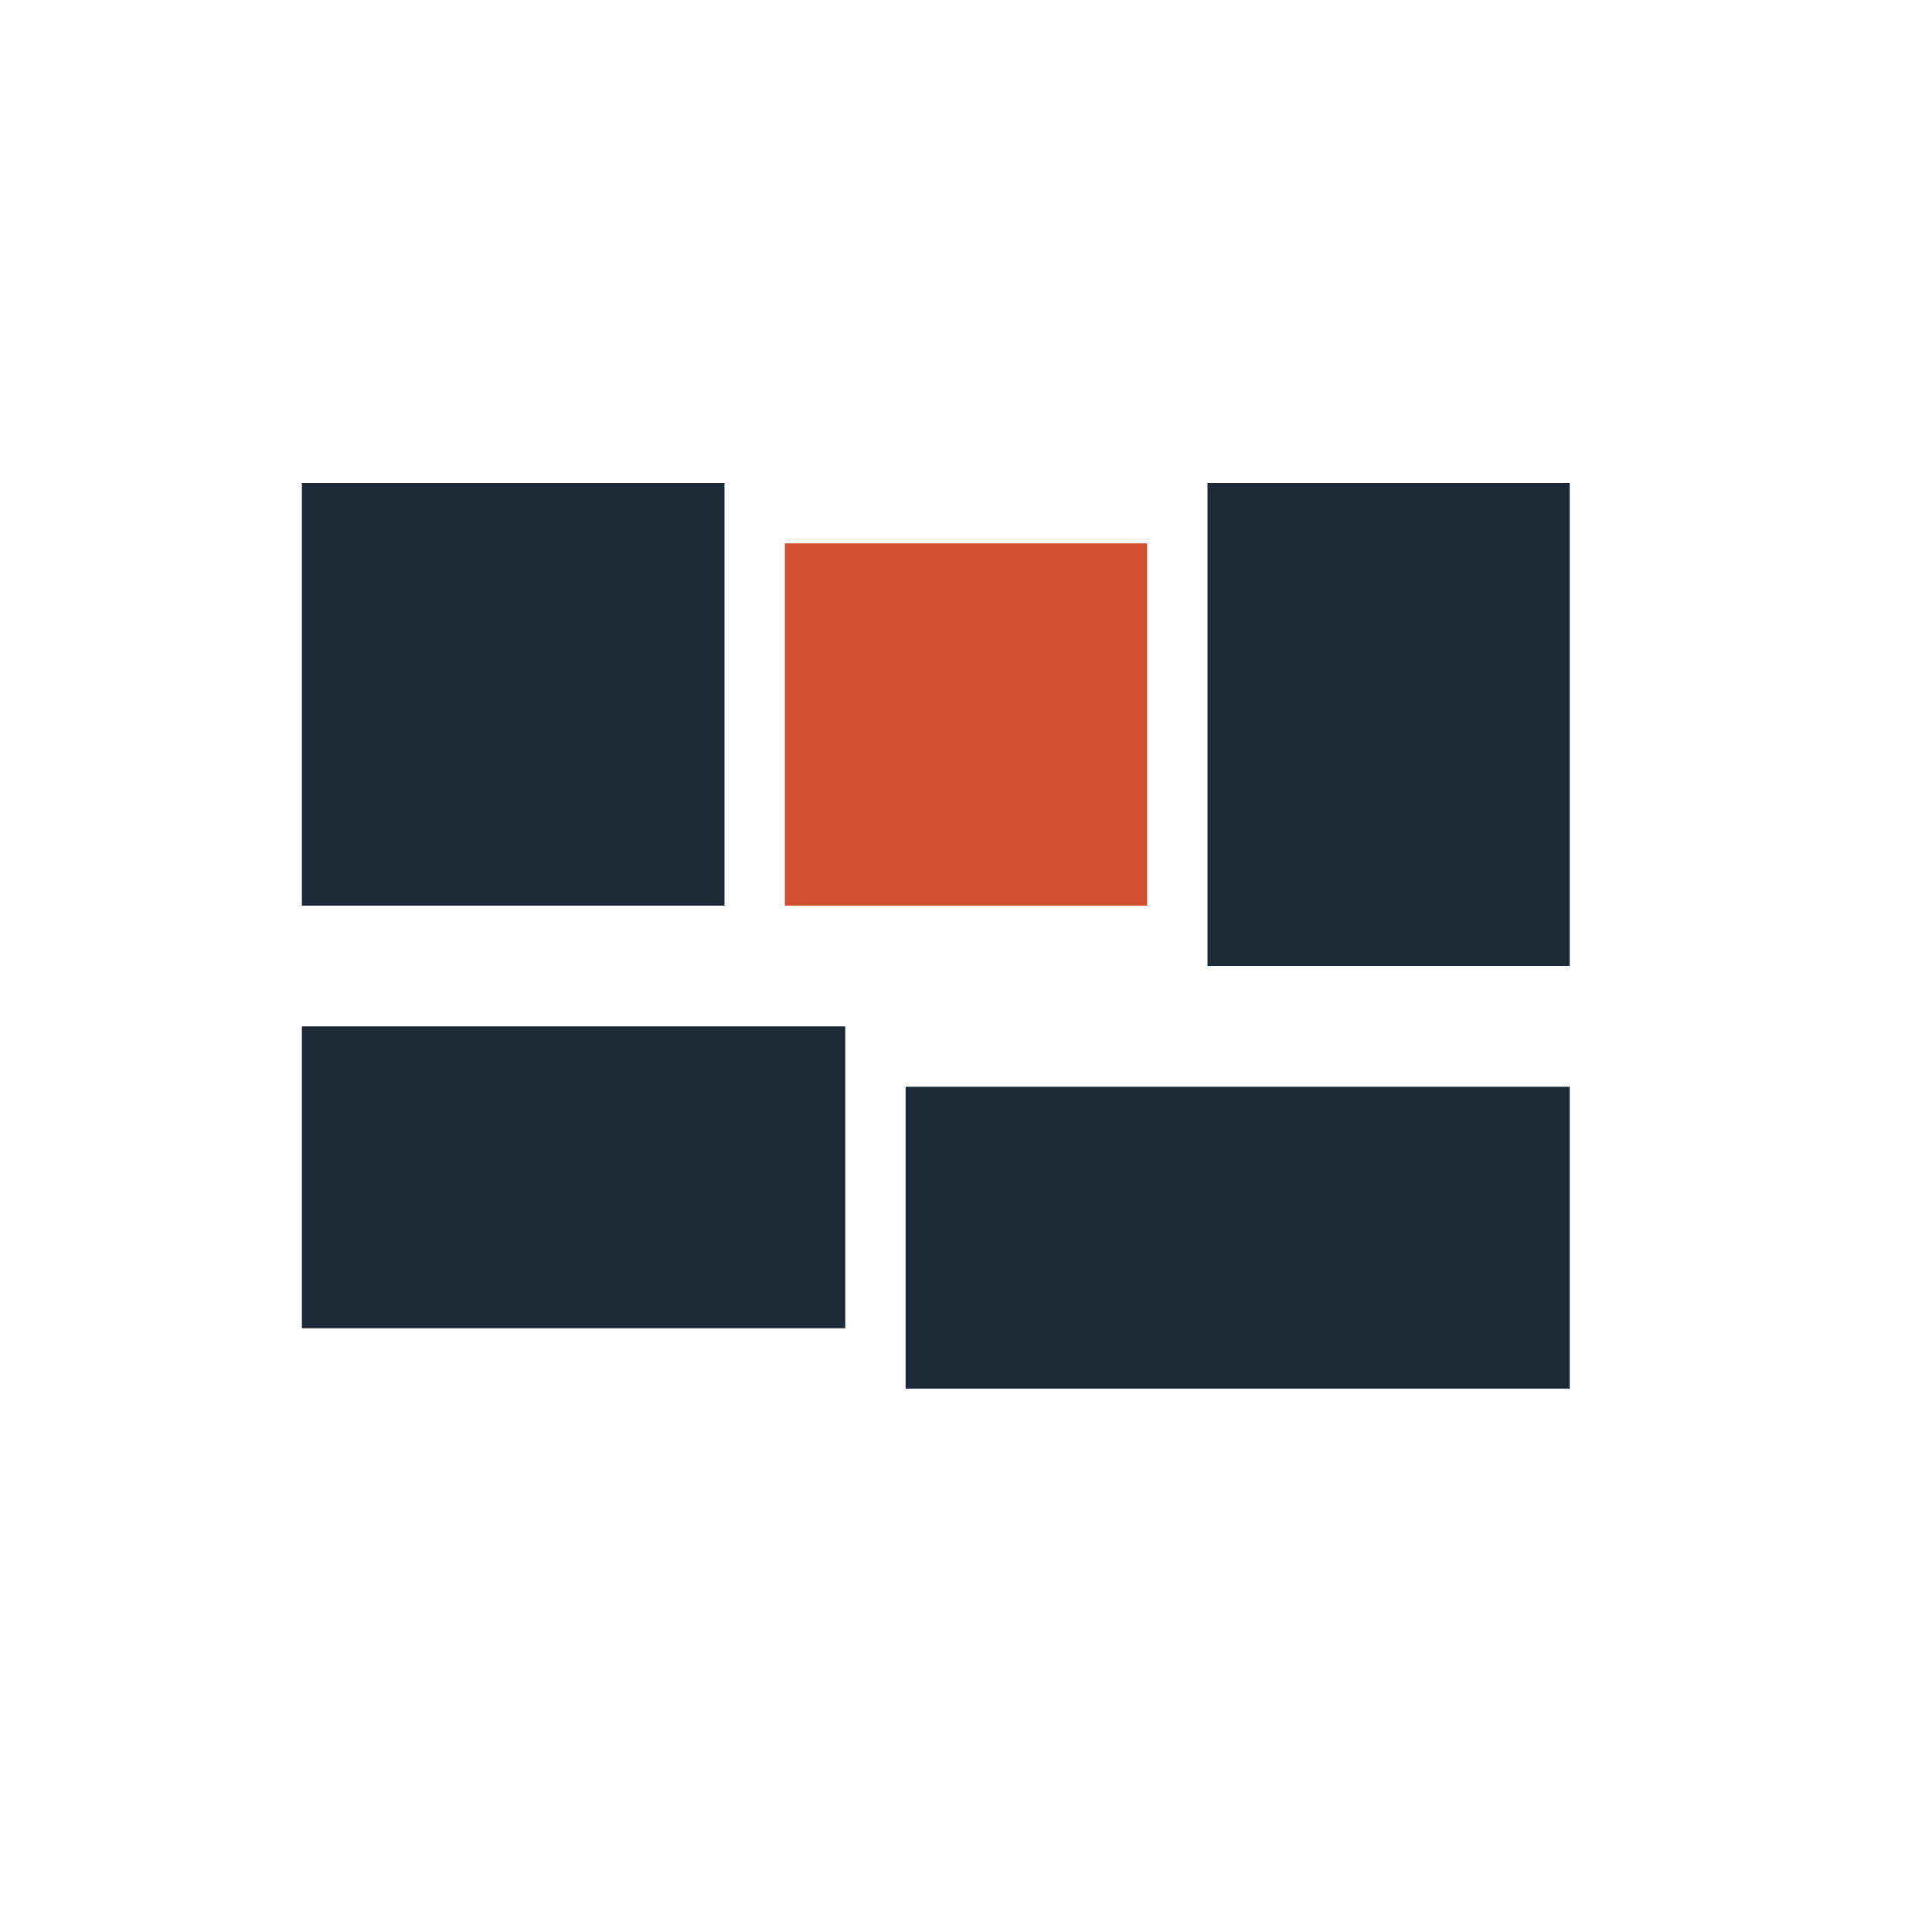
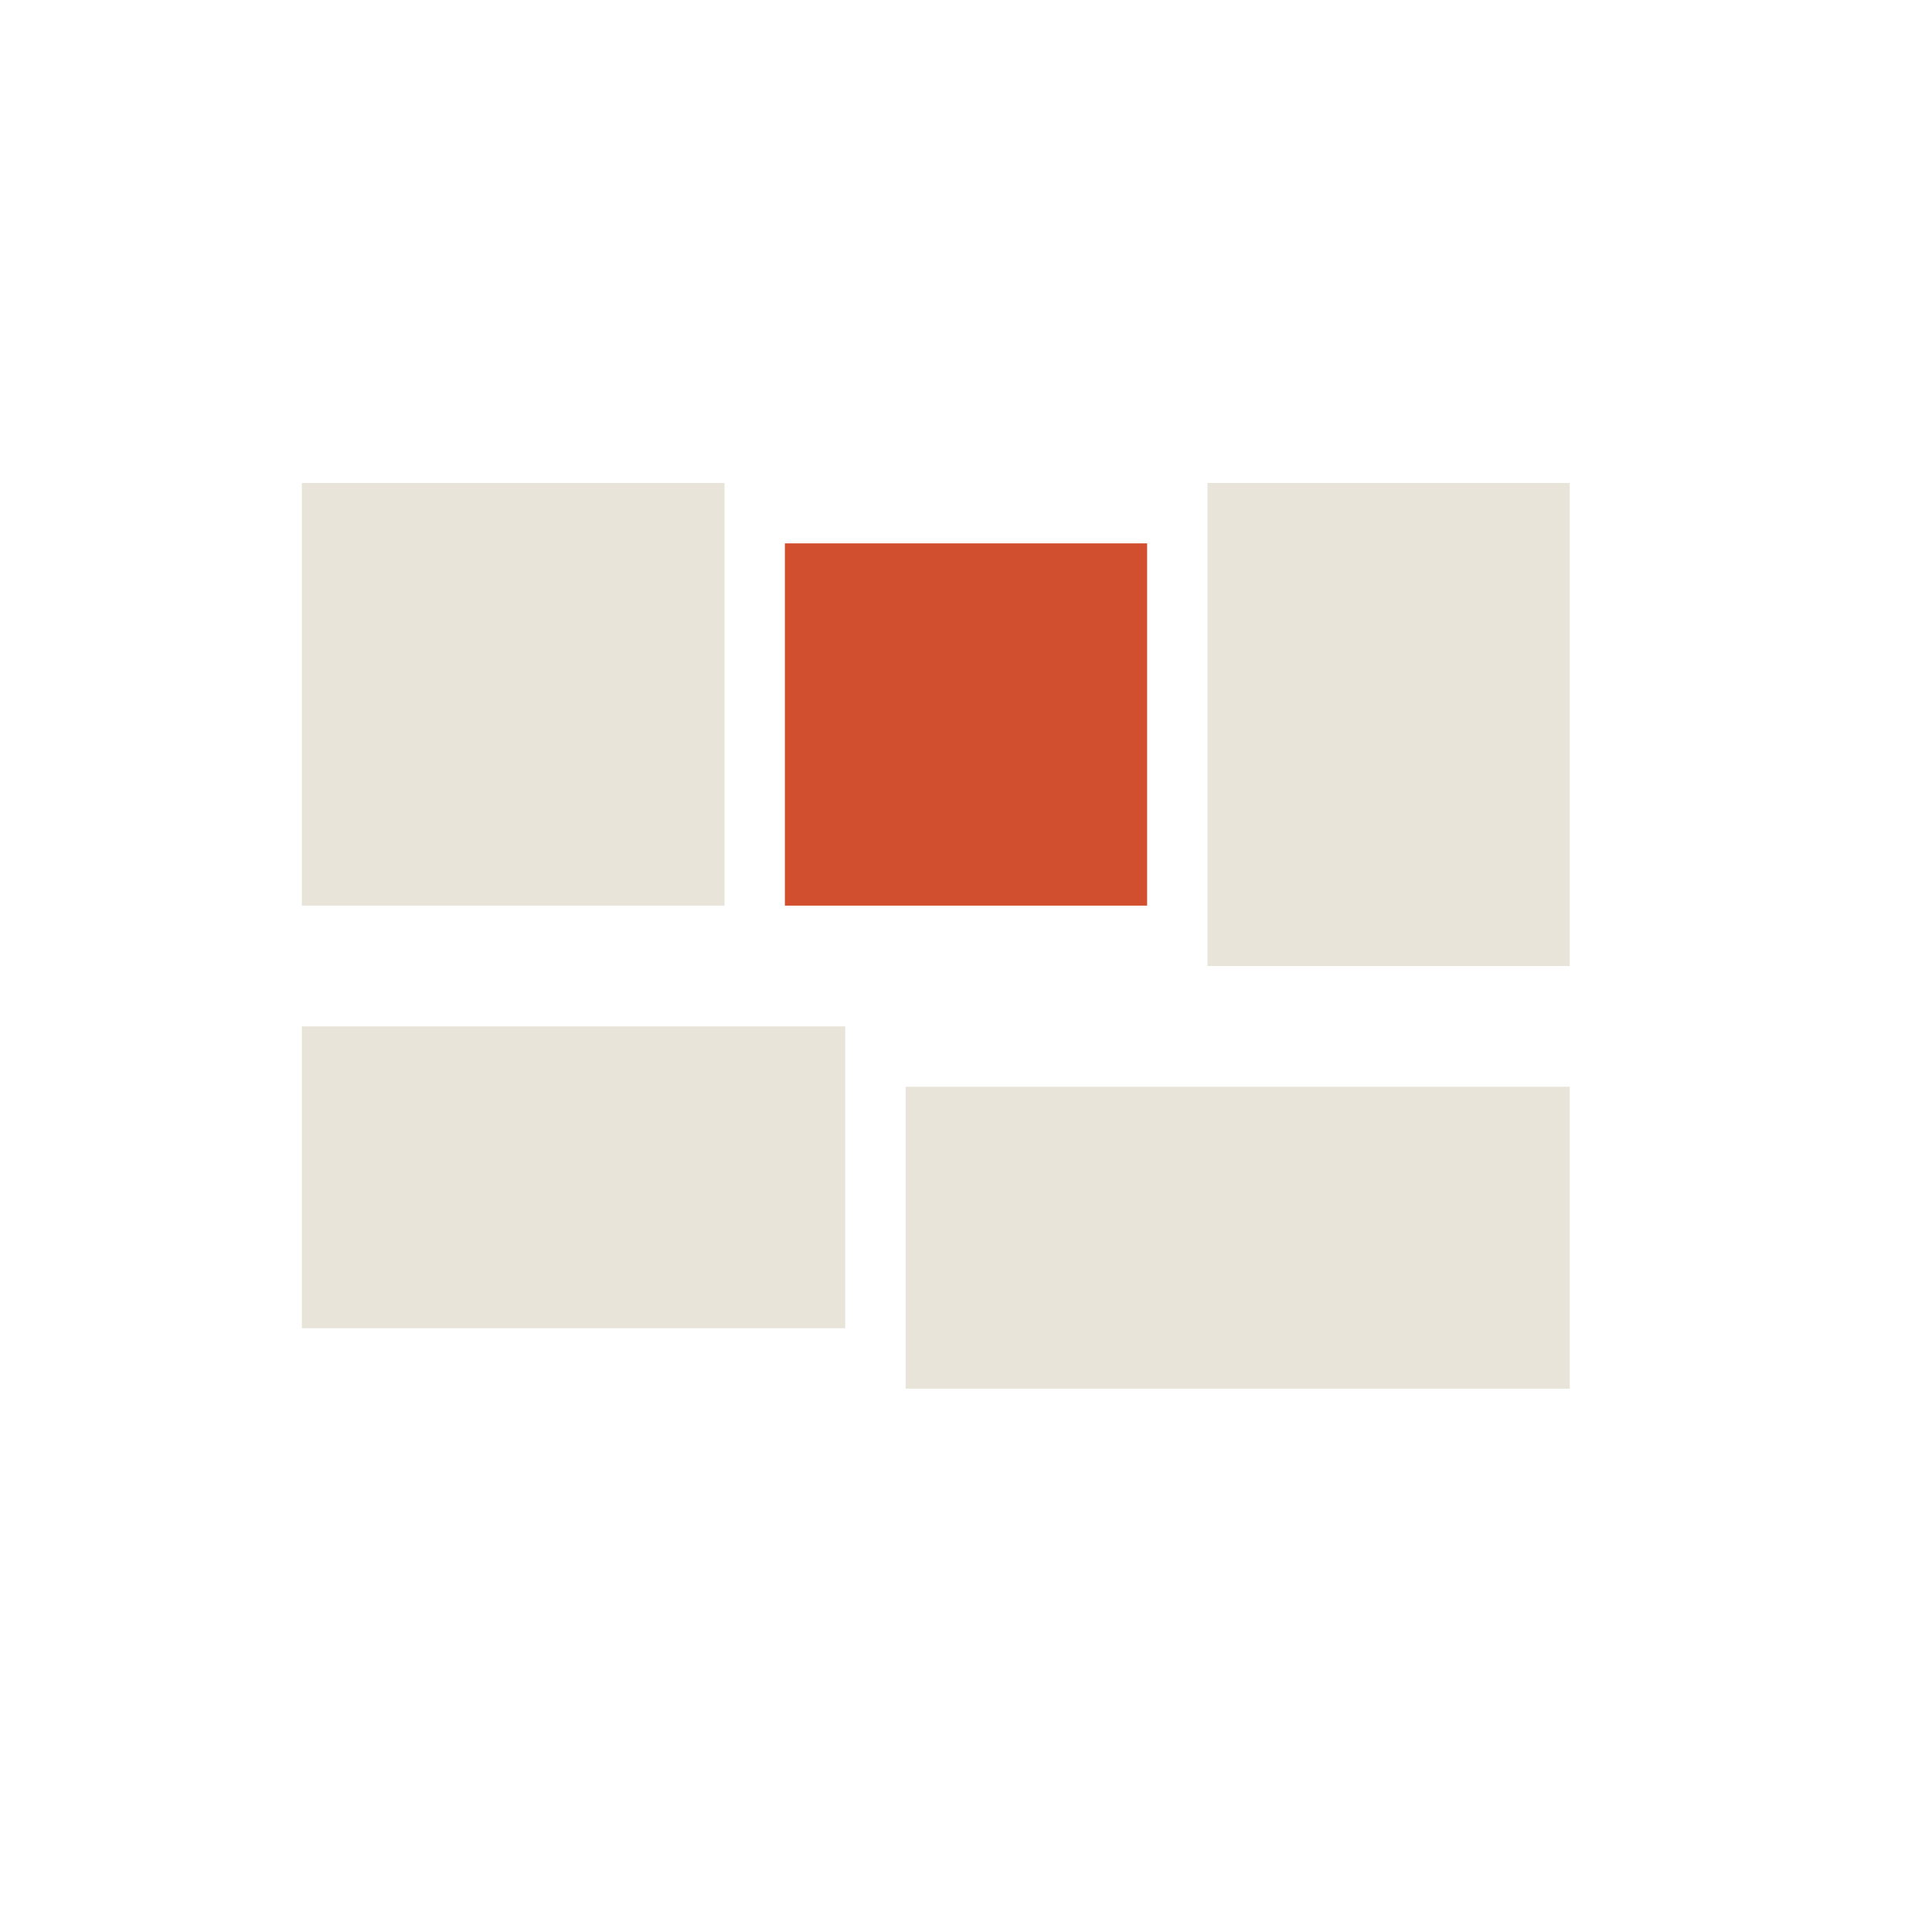
<svg xmlns="http://www.w3.org/2000/svg" viewBox="0 0 32 32" width="32" height="32" role="img" aria-label="Mood Atlas">
-   <rect x="5" y="8" width="7" height="7" fill="#1E2A38" />
+   <rect x="5" y="8" width="7" height="7" fill="#E8E4DA" />
  <rect x="13" y="9" width="6" height="6" fill="#D14F2F" />
-   <rect x="20" y="8" width="6" height="8" fill="#1E2A38" />
-   <rect x="5" y="17" width="9" height="5" fill="#1E2A38" />
-   <rect x="15" y="18" width="11" height="5" fill="#1E2A38" />
+   <rect x="20" y="8" width="6" height="8" fill="#E8E4DA" />
+   <rect x="5" y="17" width="9" height="5" fill="#E8E4DA" />
+   <rect x="15" y="18" width="11" height="5" fill="#E8E4DA" />
</svg>
